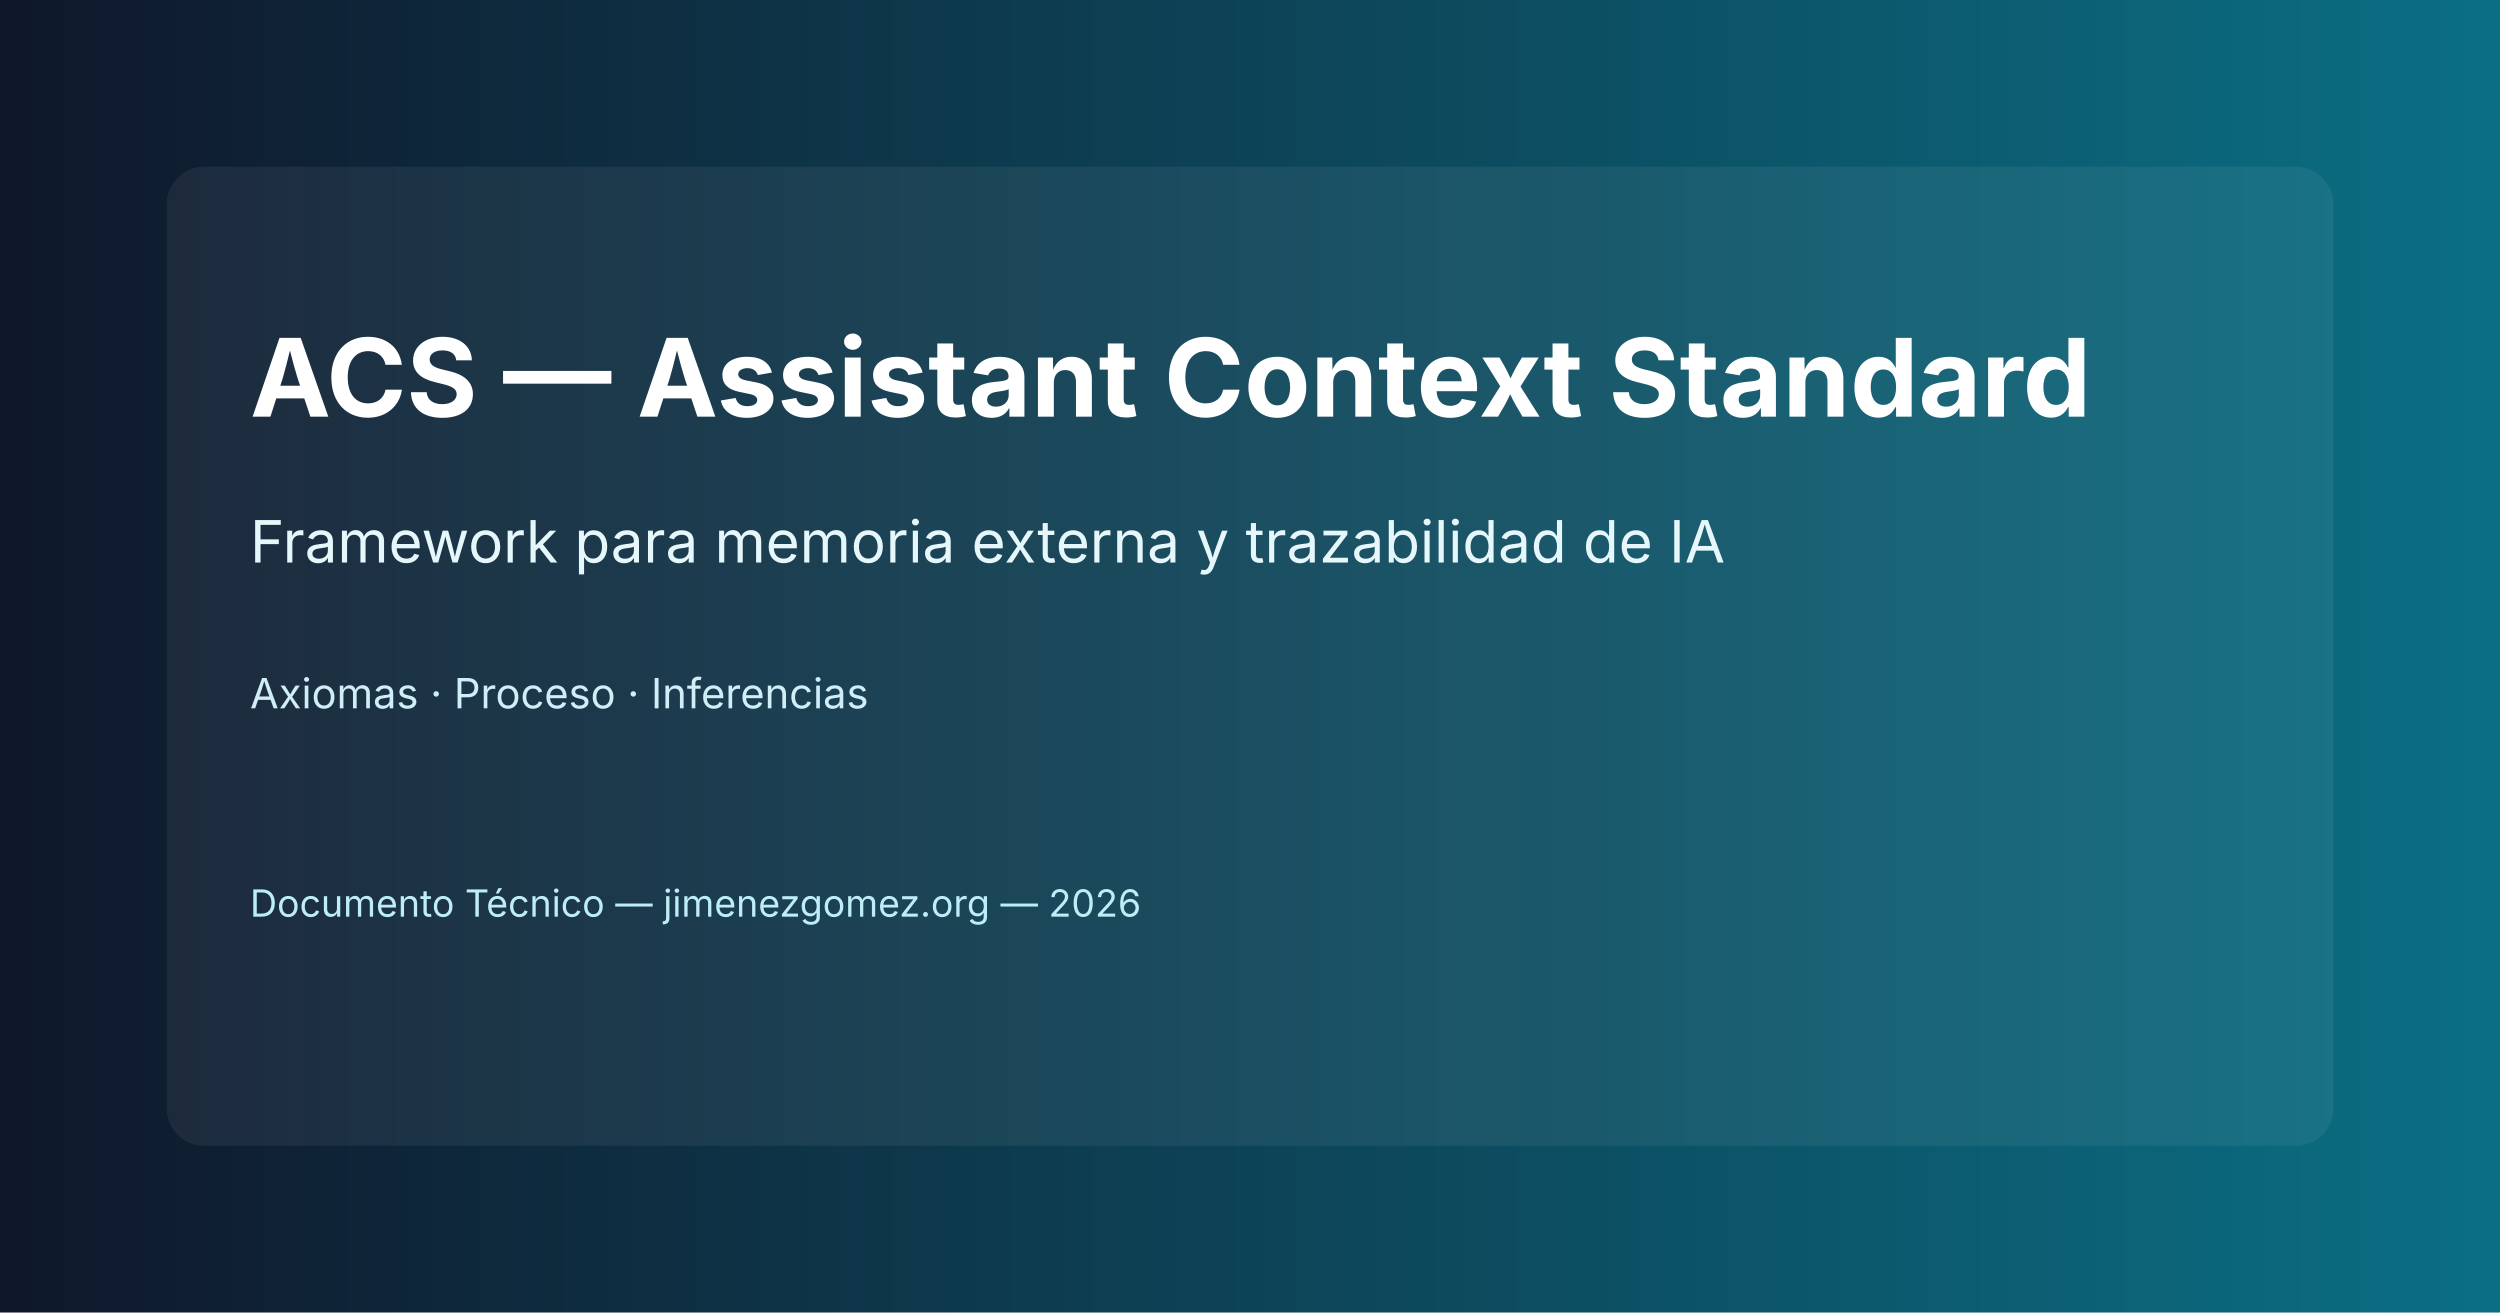
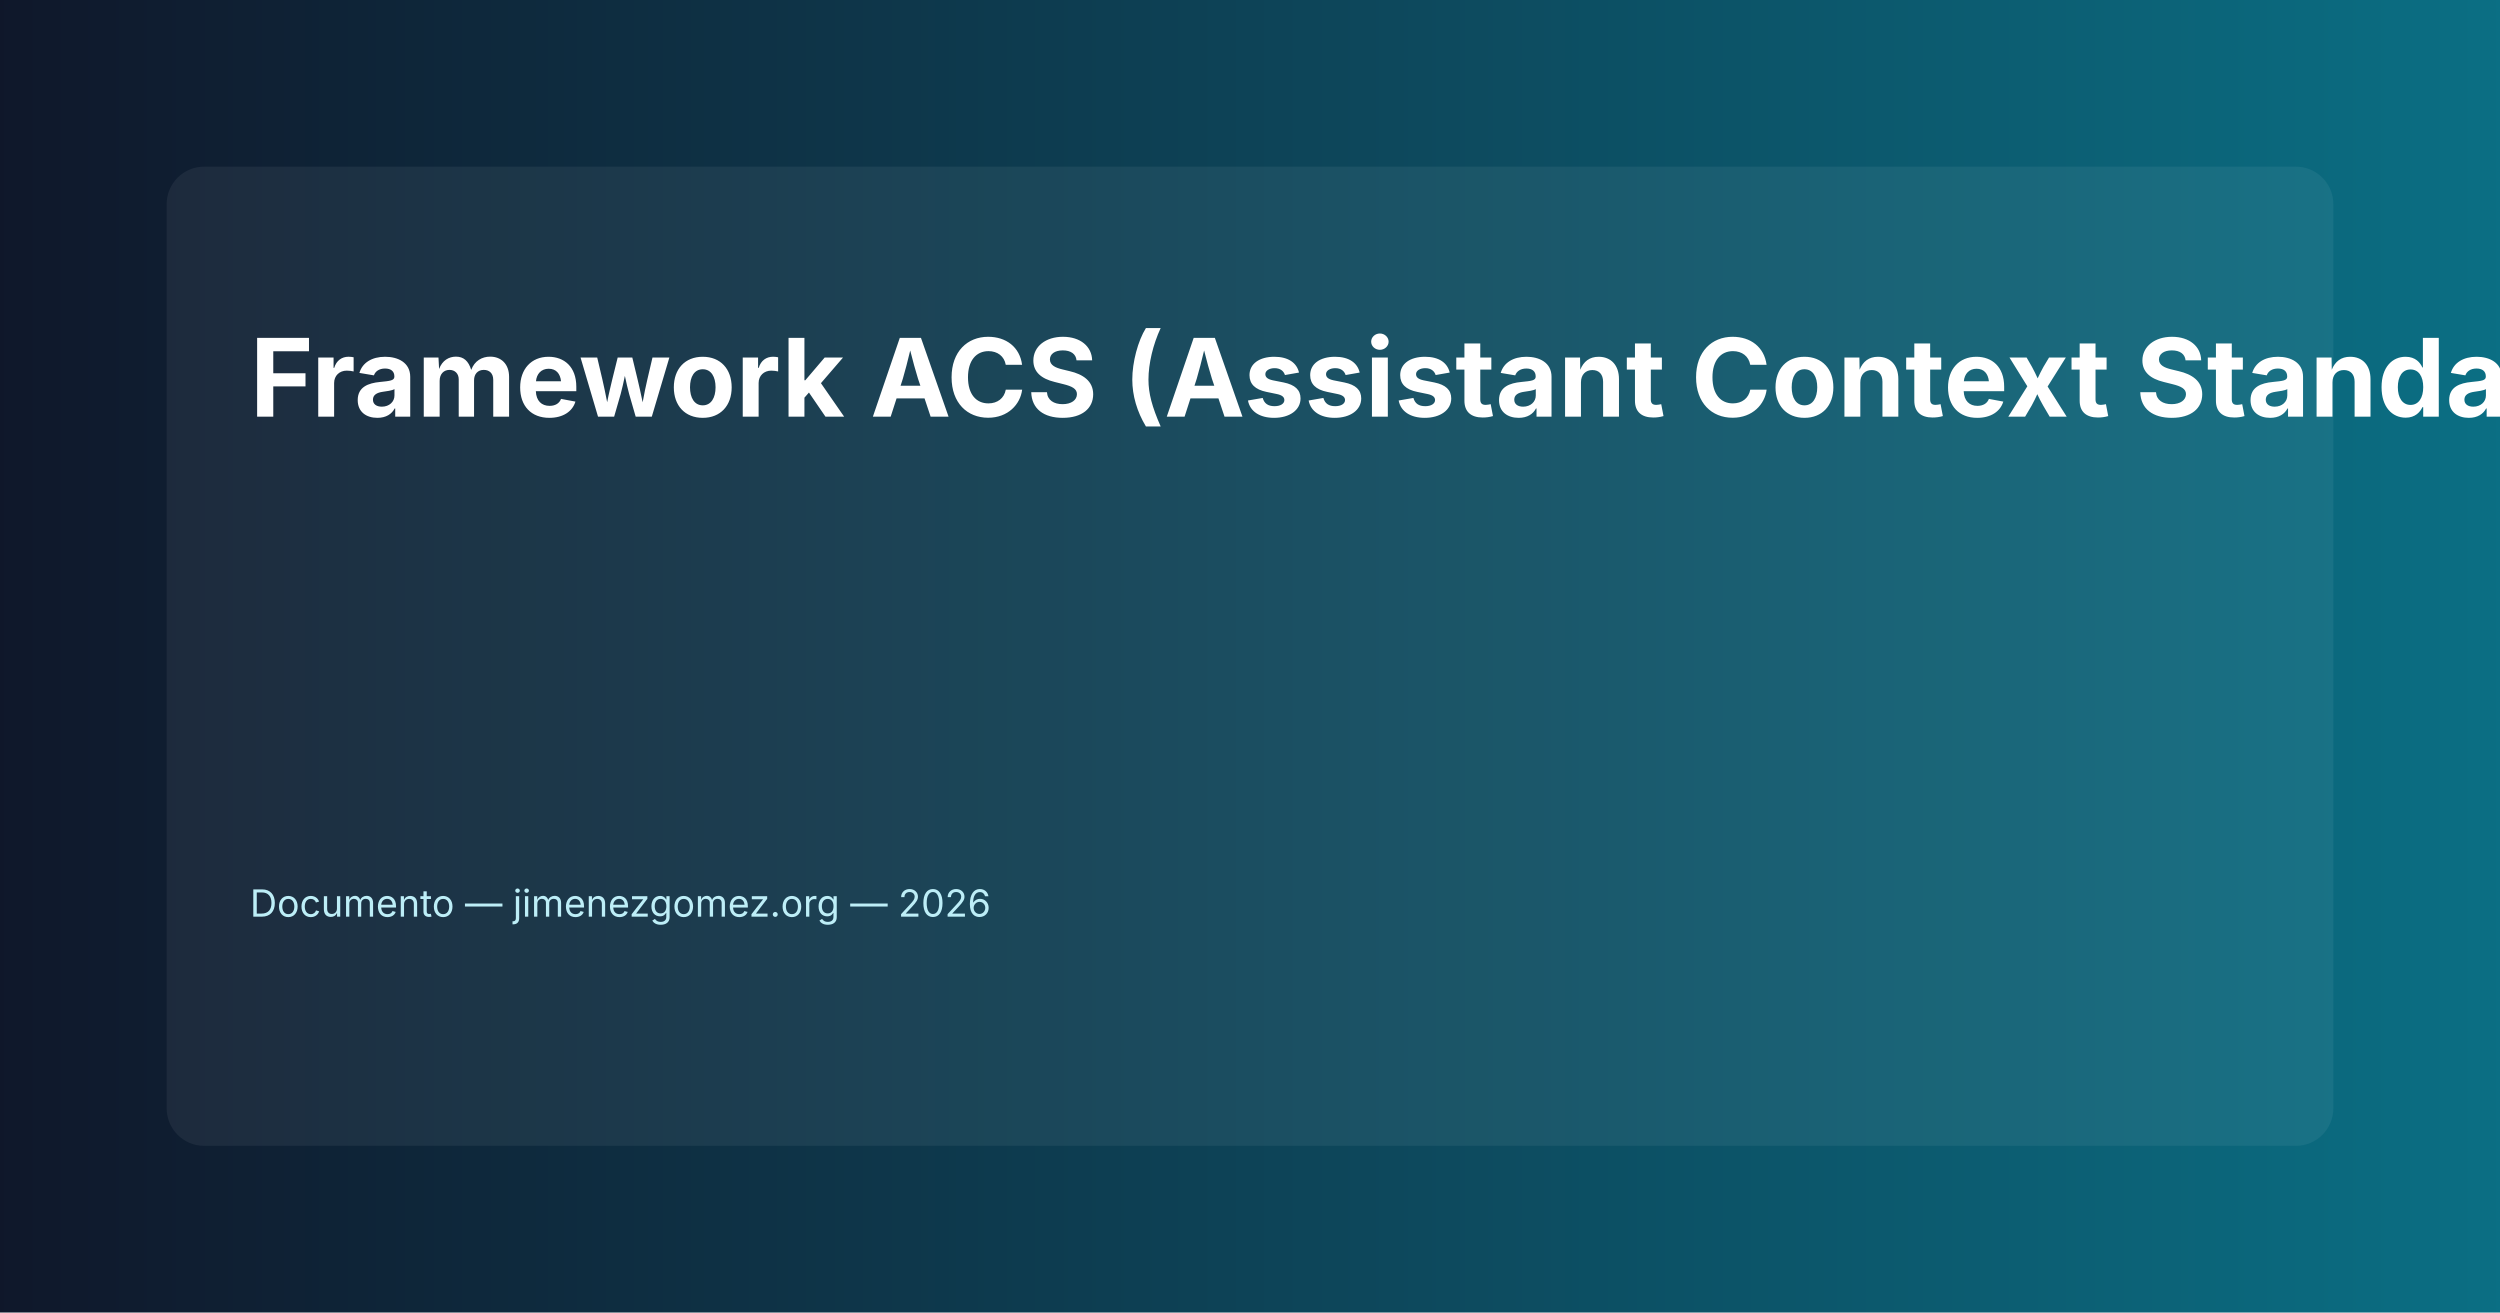
<svg xmlns="http://www.w3.org/2000/svg" width="1200" height="630" viewBox="0 0 1200 630">
  <defs>
    <linearGradient id="g" x1="0" x2="1">
      <stop offset="0" stop-color="#0f172a" />
      <stop offset="1" stop-color="#0b6f84" />
    </linearGradient>
  </defs>
  <rect width="100%" height="100%" fill="url(#g)" />
  <g transform="translate(80,80)">
    <rect x="0" y="0" width="1040" height="470" rx="18" fill-opacity="0.06" fill="#ffffff" />
-     <text x="40" y="120" font-family="Inter, Arial, Helvetica, sans-serif" font-size="52" fill="#ffffff" font-weight="700">ACS — Assistant Context Standard</text>
-     <text x="40" y="190" font-family="Inter, Arial, Helvetica, sans-serif" font-size="28" fill="#e6f7fb">Framework para memoria externa y trazabilidad de IA</text>
-     <text x="40" y="260" font-family="Inter, Arial, Helvetica, sans-serif" font-size="20" fill="#cfeef7">Axiomas · Proceso · Inferencias</text>
-     <text x="40" y="360" font-family="Inter, Arial, Helvetica, sans-serif" font-size="18" fill="#bdeef7">Documento Técnico — jimenezgomez.org — 2026</text>
+     <text x="40" y="120" font-family="Inter, Arial, Helvetica, sans-serif" font-size="52" fill="#ffffff" font-weight="700">Framework ACS (Assistant Context Standard)</text>
+     <text x="40" y="190" font-family="Inter, Arial, Helvetica, sans-serif" font-size="28" fill="#e6f7fb" />
+     <text x="40" y="360" font-family="Inter, Arial, Helvetica, sans-serif" font-size="18" fill="#bdeef7">Documento — jimenezgomez.org — 2026</text>
  </g>
</svg>
